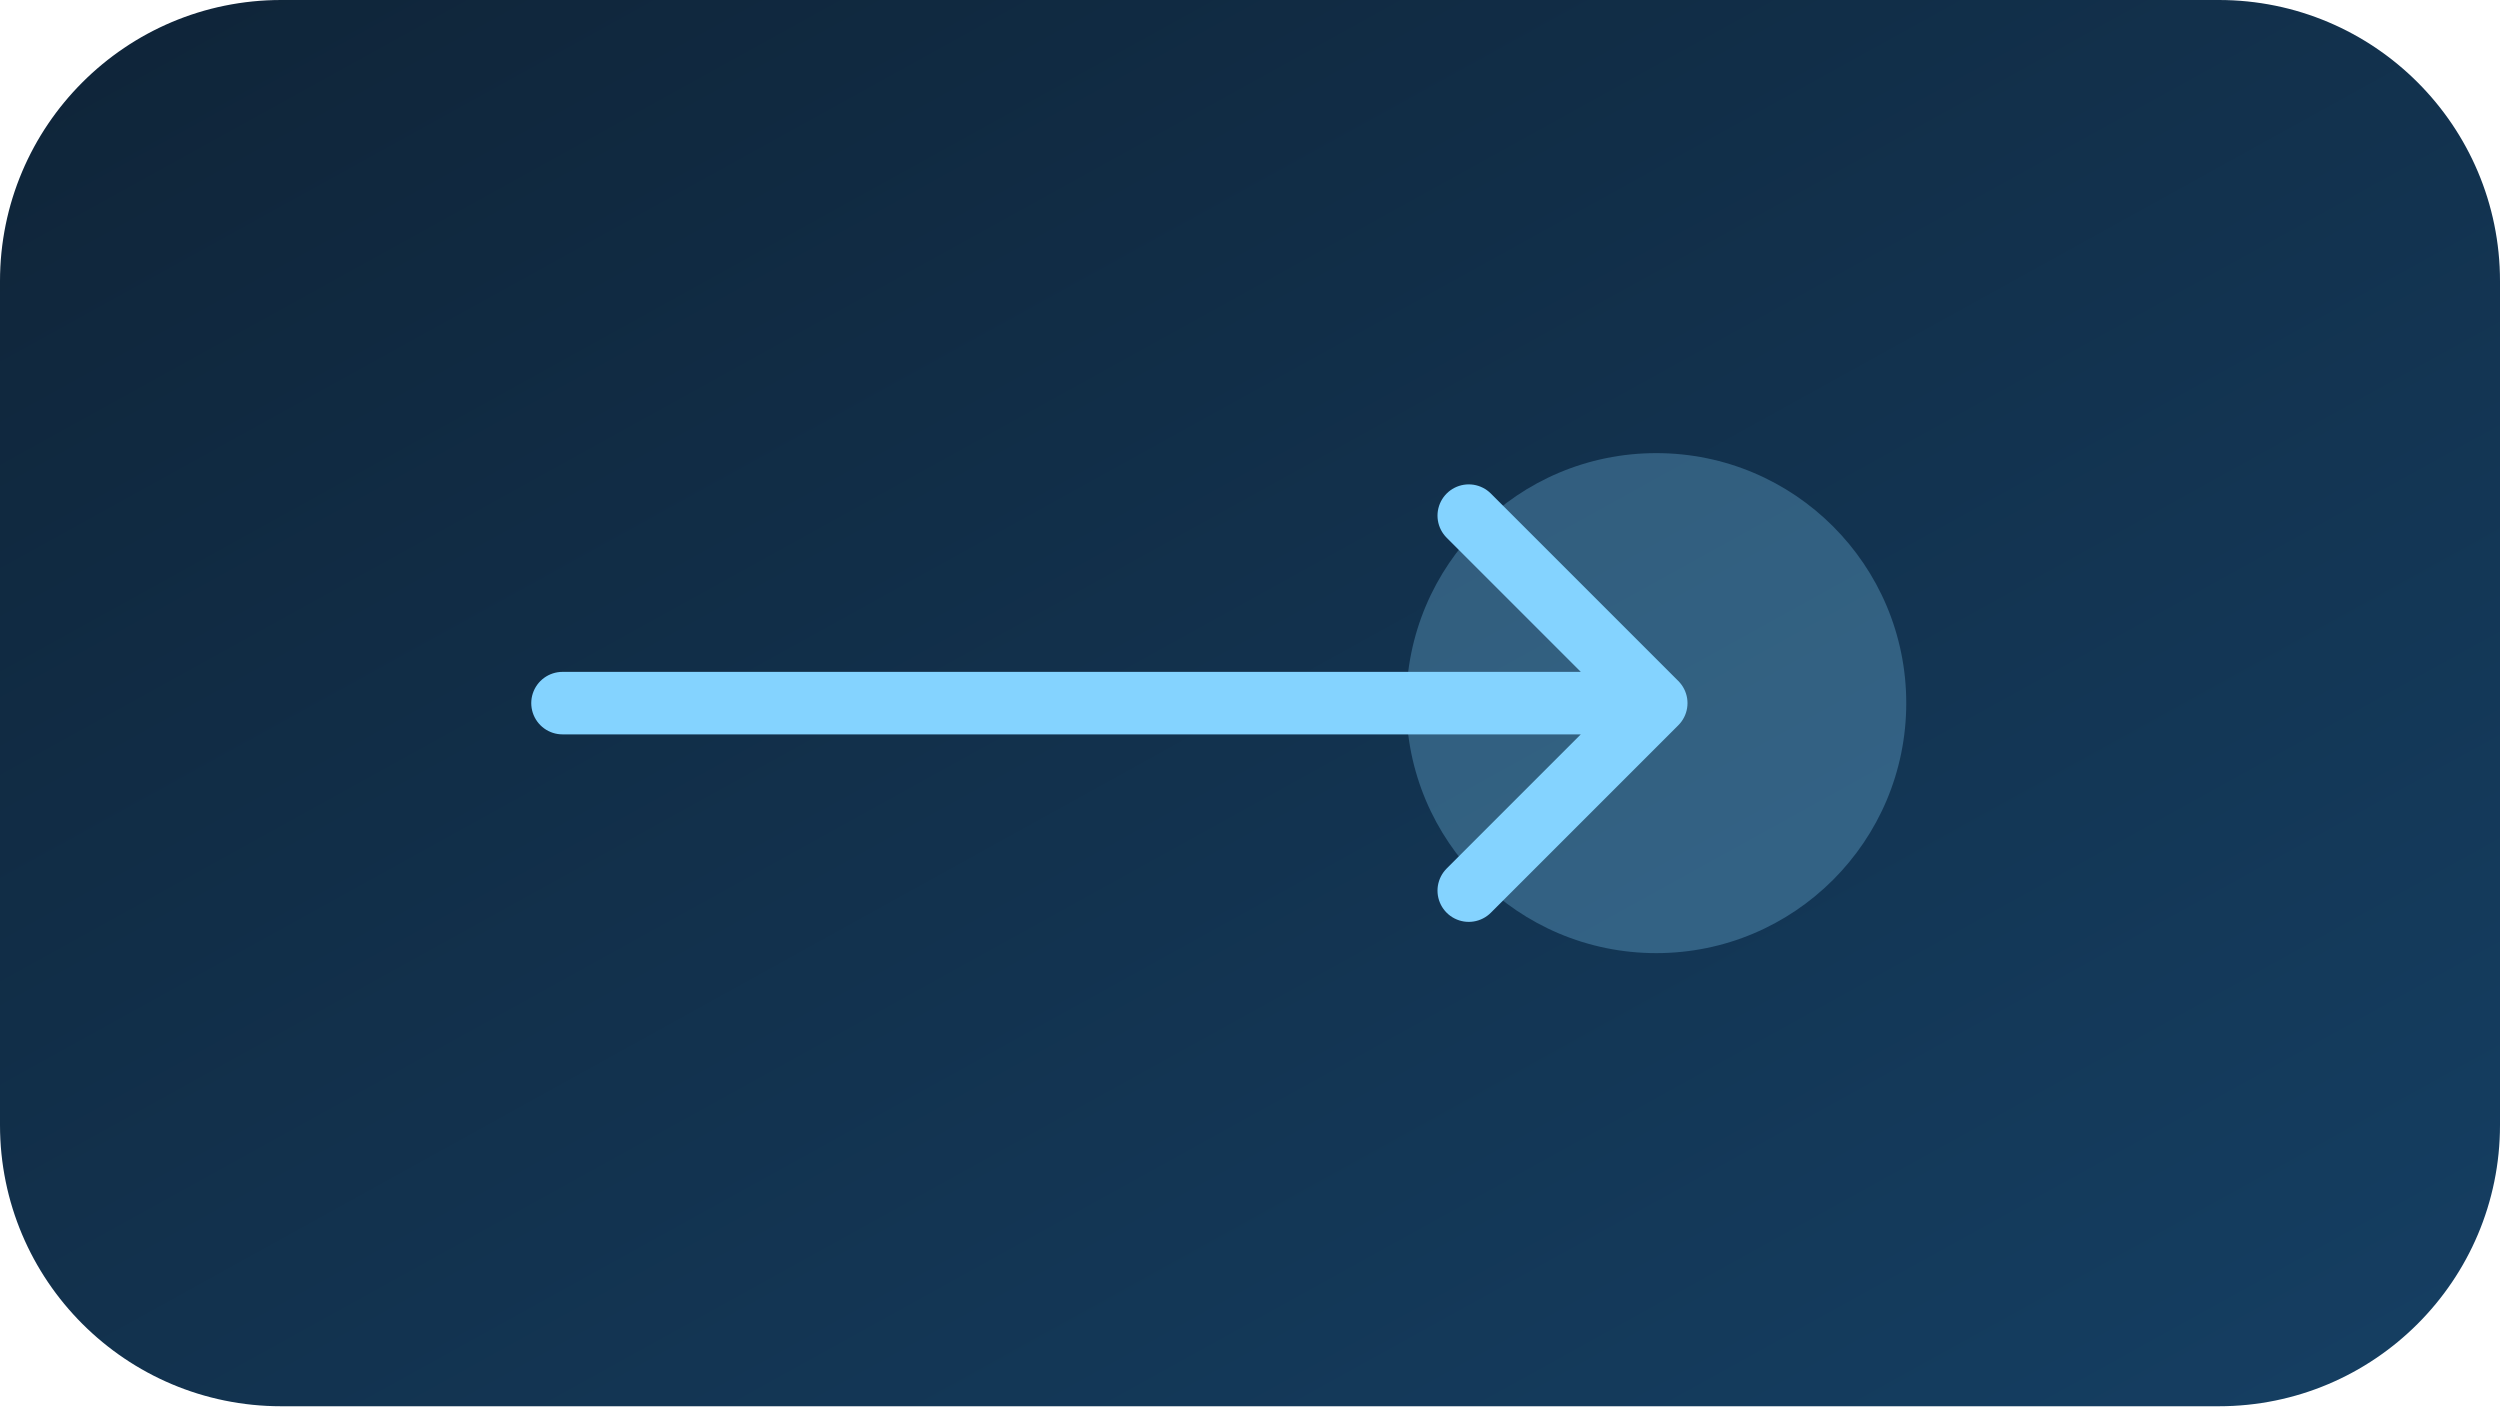
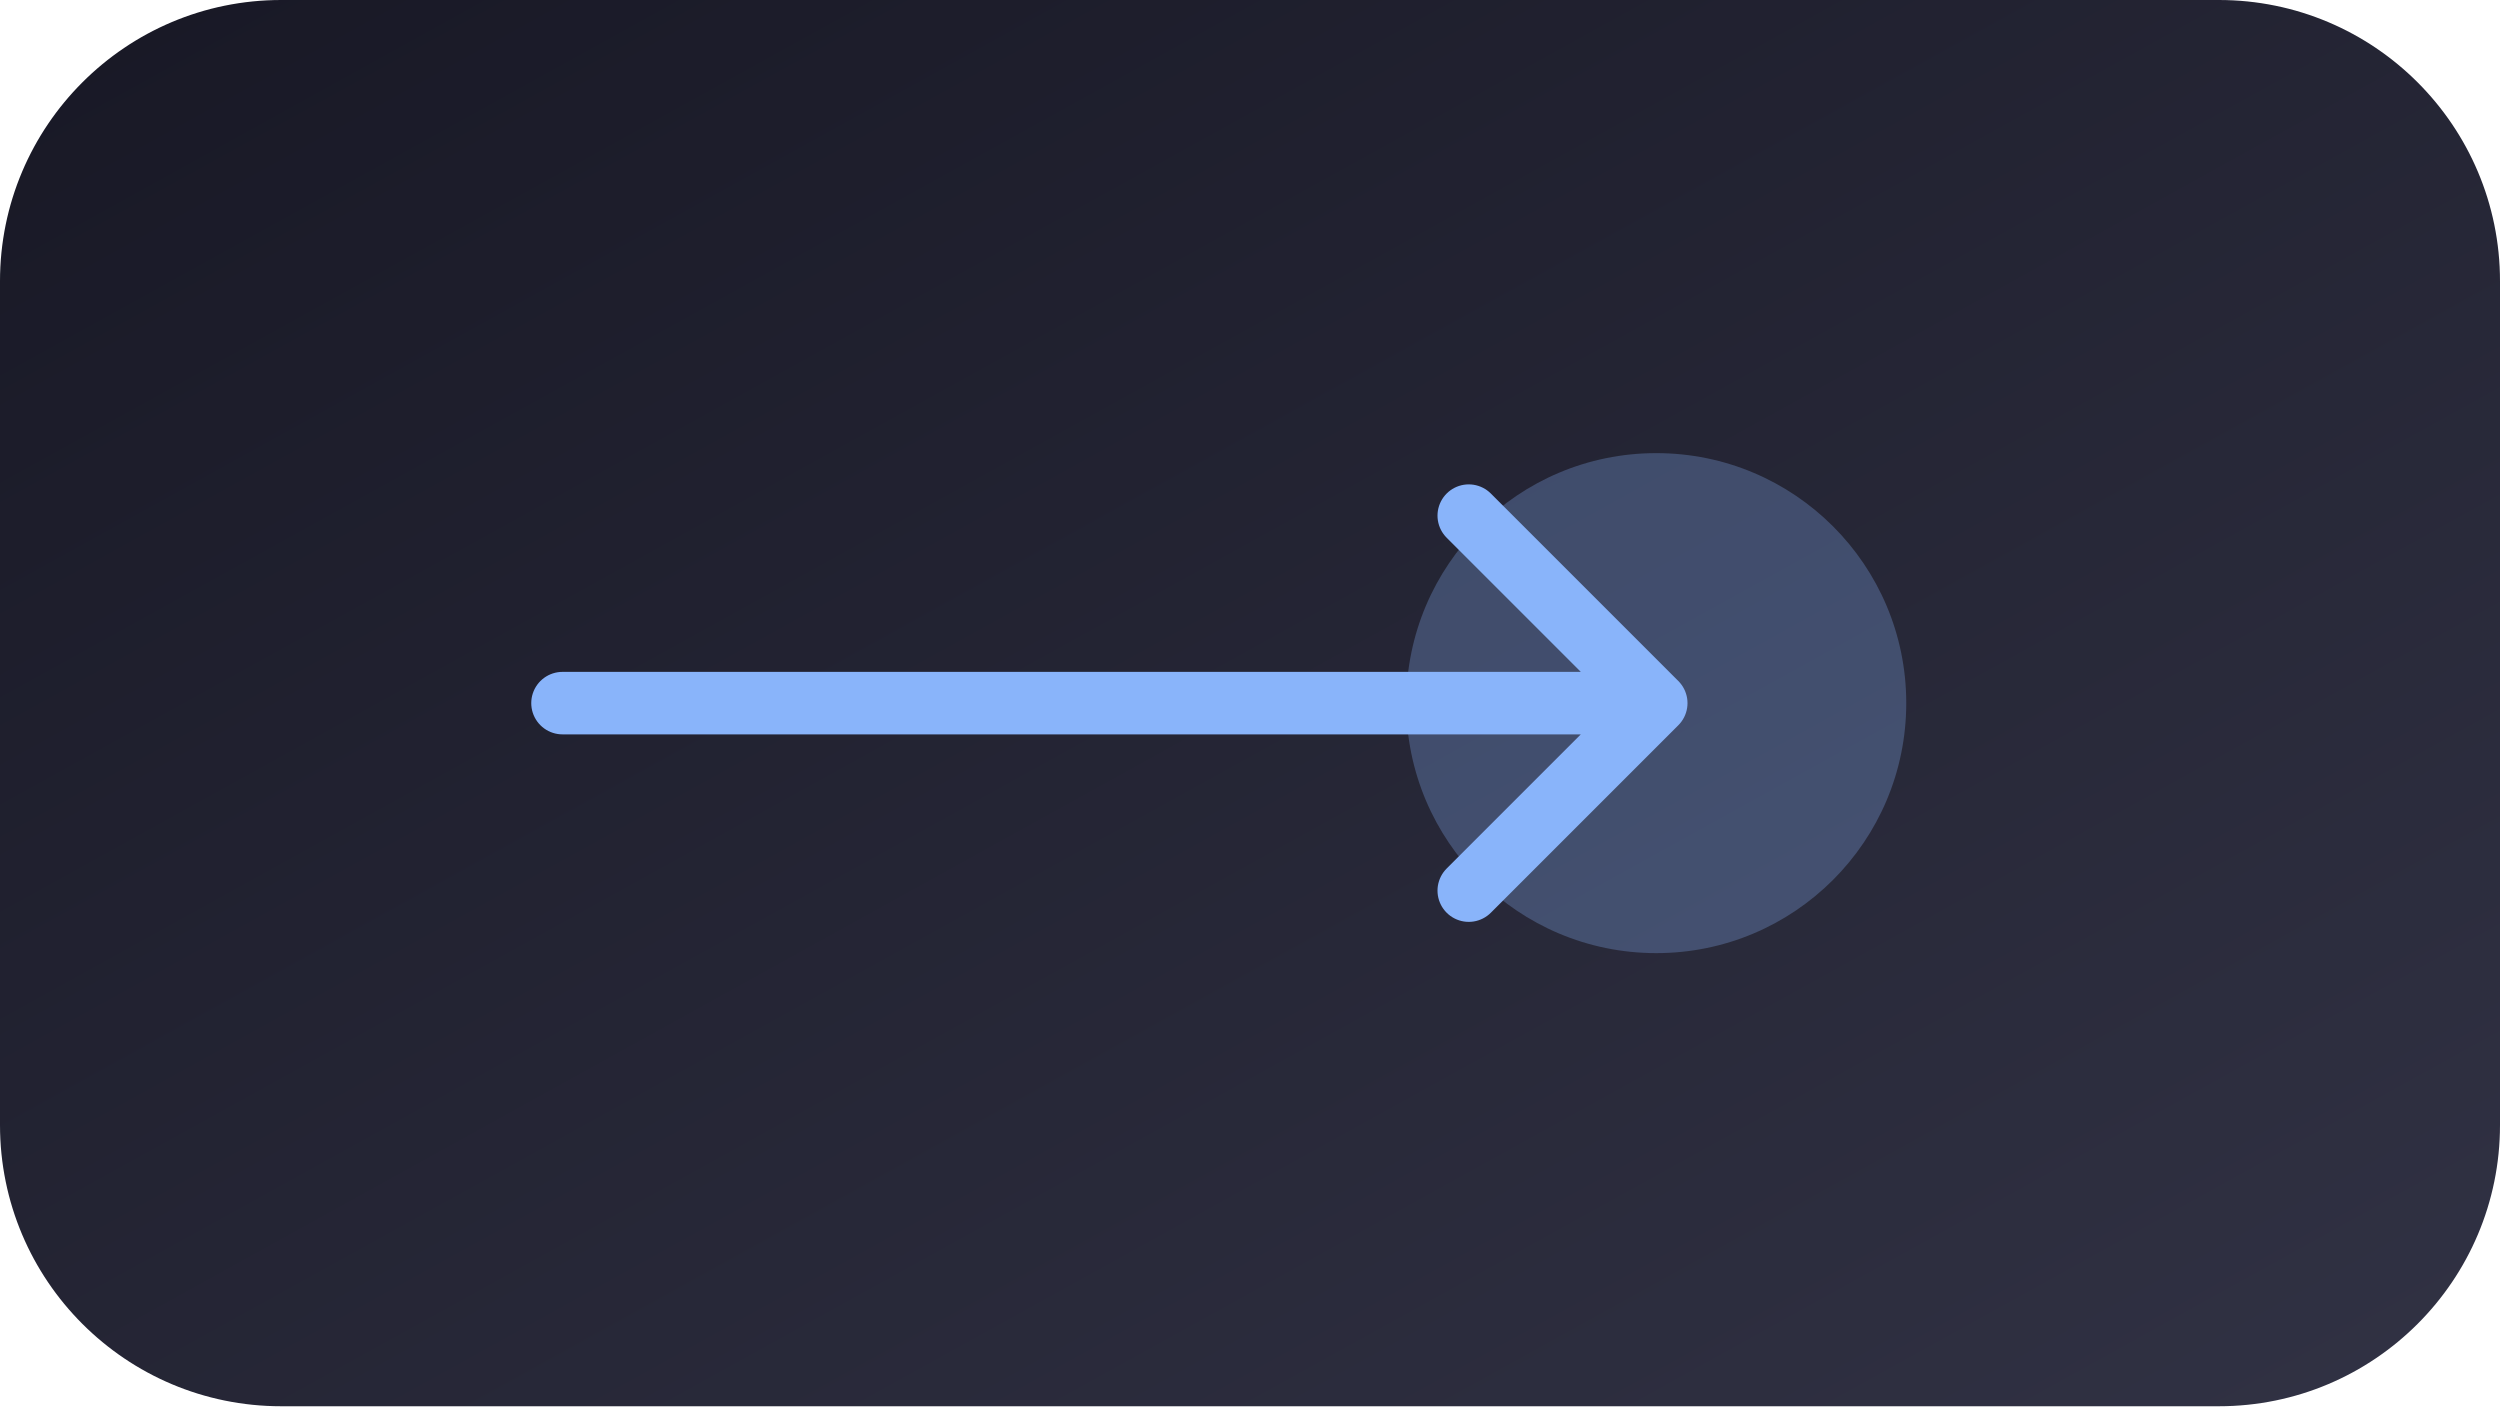
<svg xmlns="http://www.w3.org/2000/svg" viewBox="0 0 160 90" role="img" aria-labelledby="title">
  <defs>
    <linearGradient id="bg" x1="0" y1="0" x2="1" y2="1">
-       <stop offset="0%" stop-color="#0f2438" />
-       <stop offset="100%" stop-color="#153f63" />
+       <stop offset="0%" stop-color="#181825" />
+       <stop offset="100%" stop-color="#313244" />
    </linearGradient>
  </defs>
  <rect width="160" height="90" rx="18" fill="url(#bg)" />
-   <circle cx="106" cy="45" r="16" fill="#84d3ff" opacity="0.28" />
-   <path d="M36 45h70m-12-12 12 12-12 12" fill="none" stroke="#84d3ff" stroke-linecap="round" stroke-linejoin="round" stroke-width="4" />
+   <circle cx="106" cy="45" r="16" fill="#89b4fa" opacity="0.28" />
+   <path d="M36 45h70m-12-12 12 12-12 12" fill="none" stroke="#89b4fa" stroke-linecap="round" stroke-linejoin="round" stroke-width="4" />
</svg>
